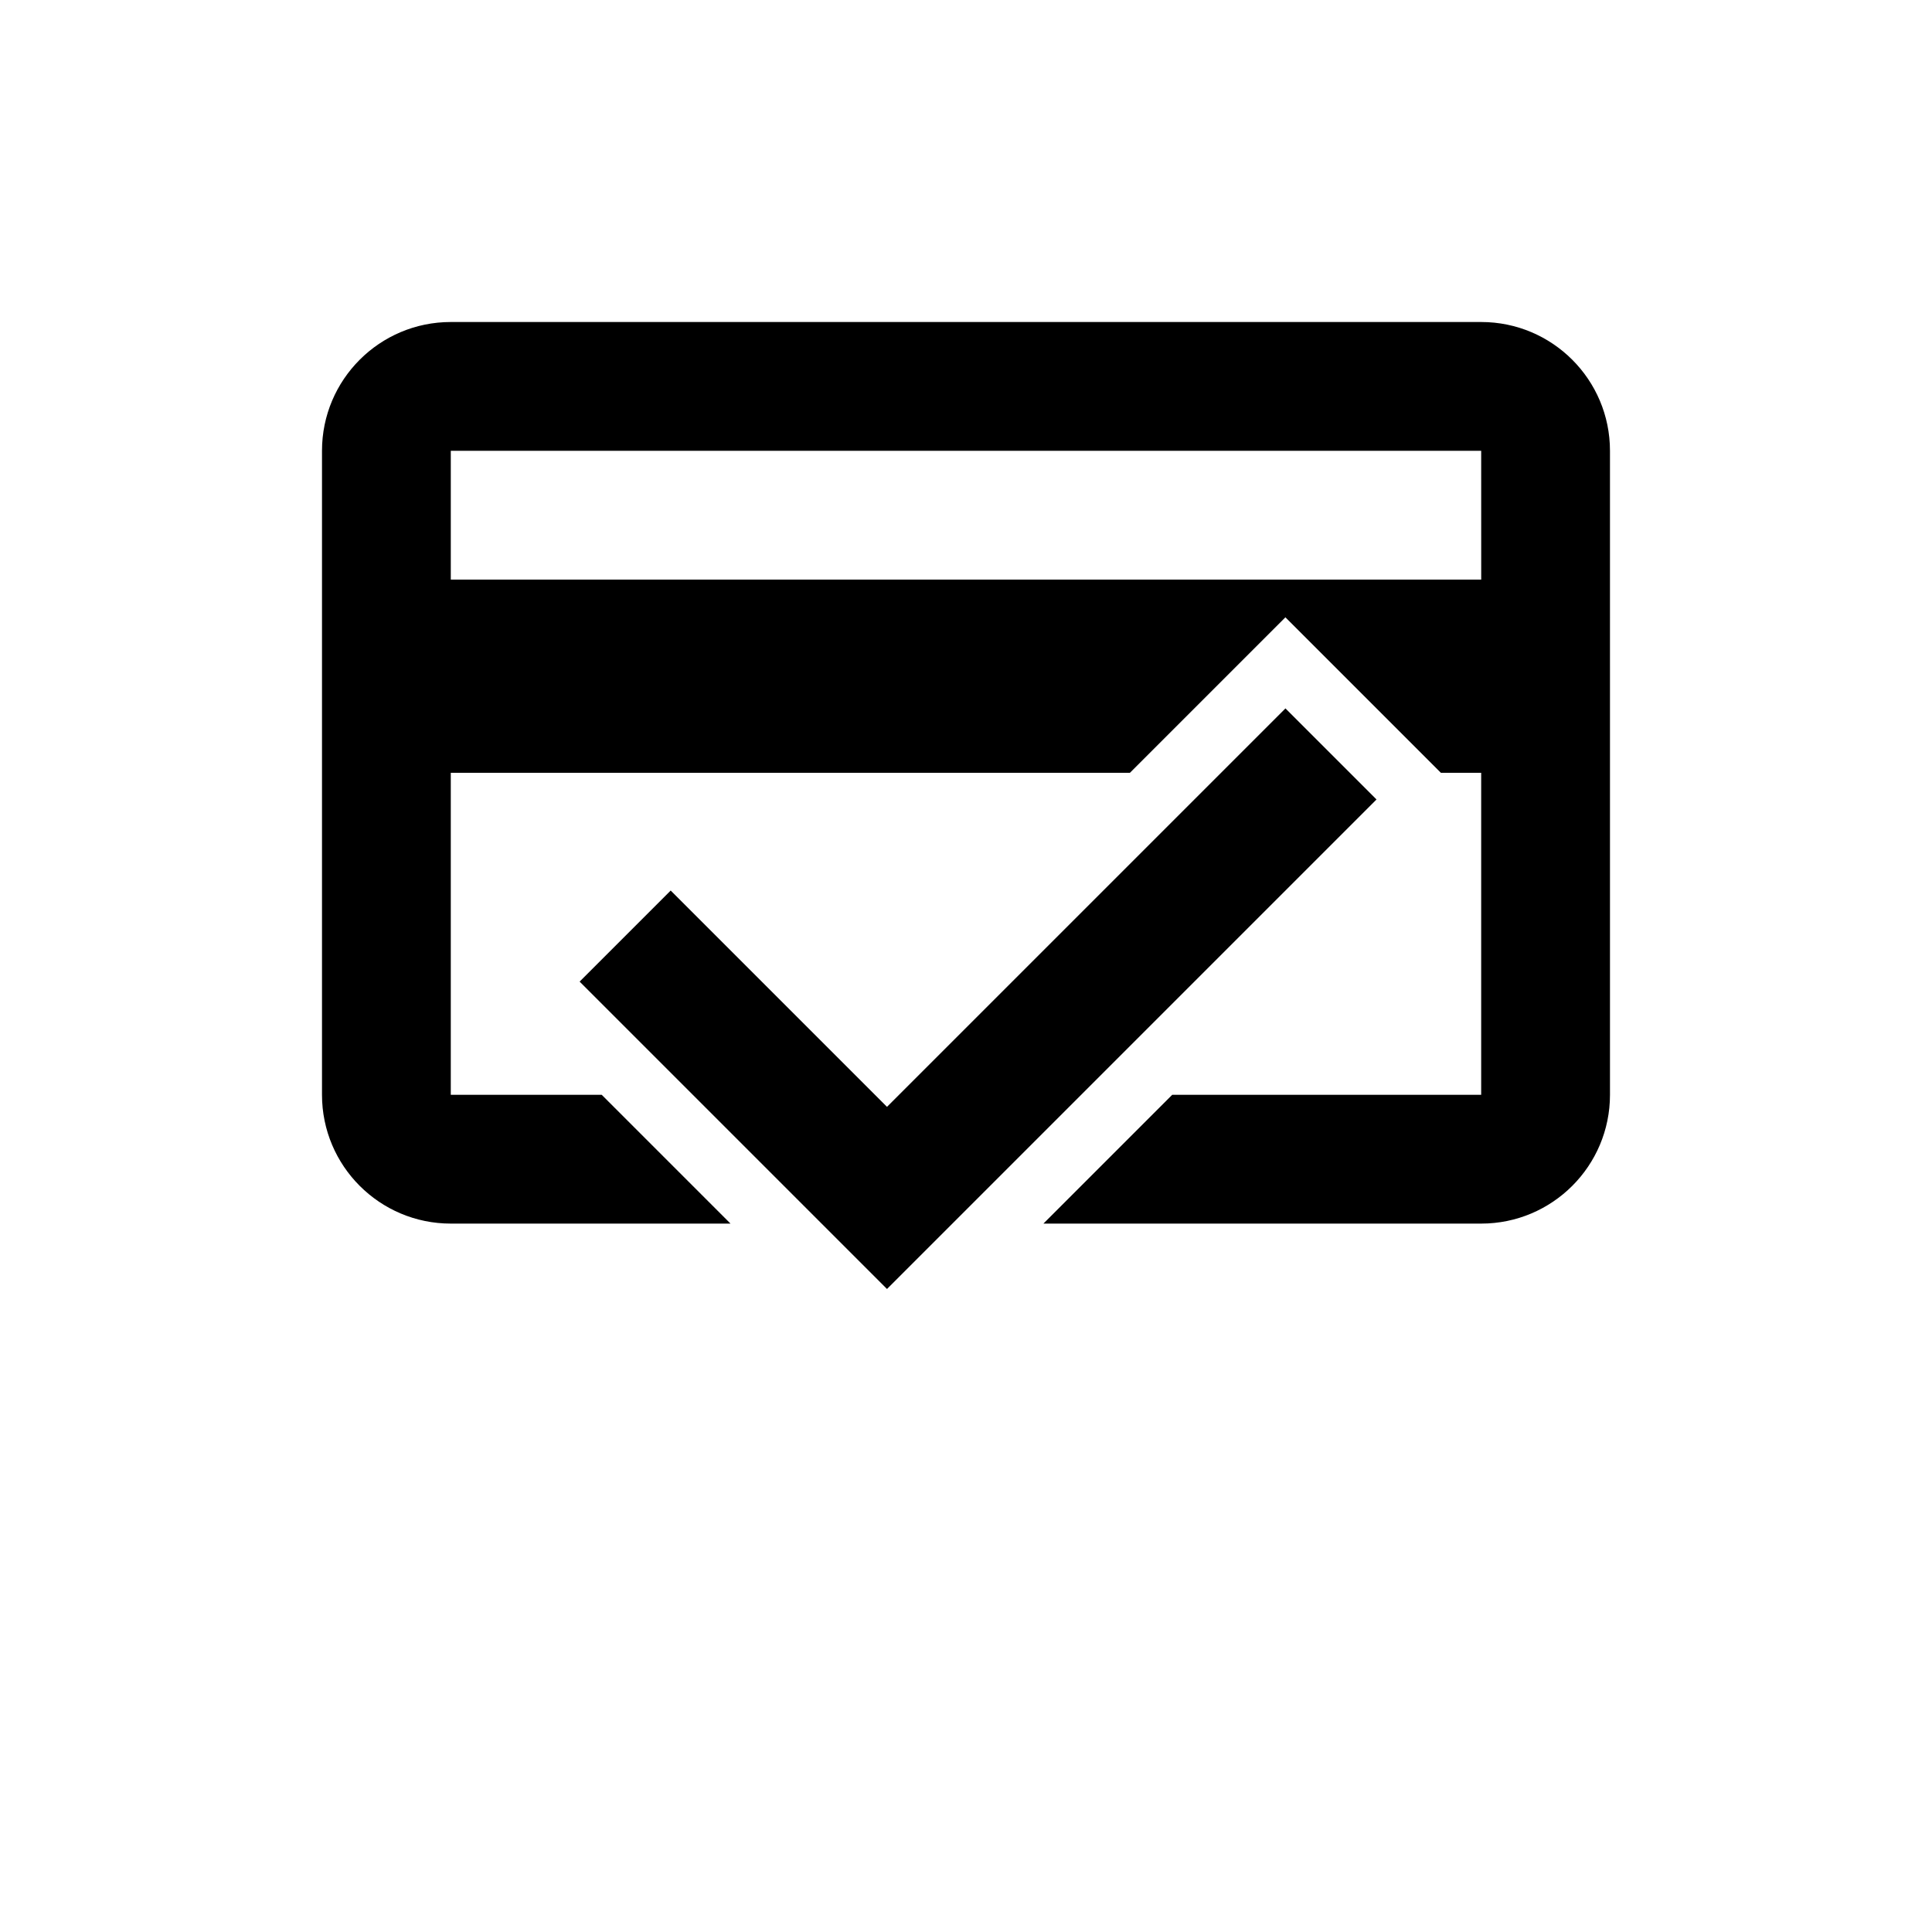
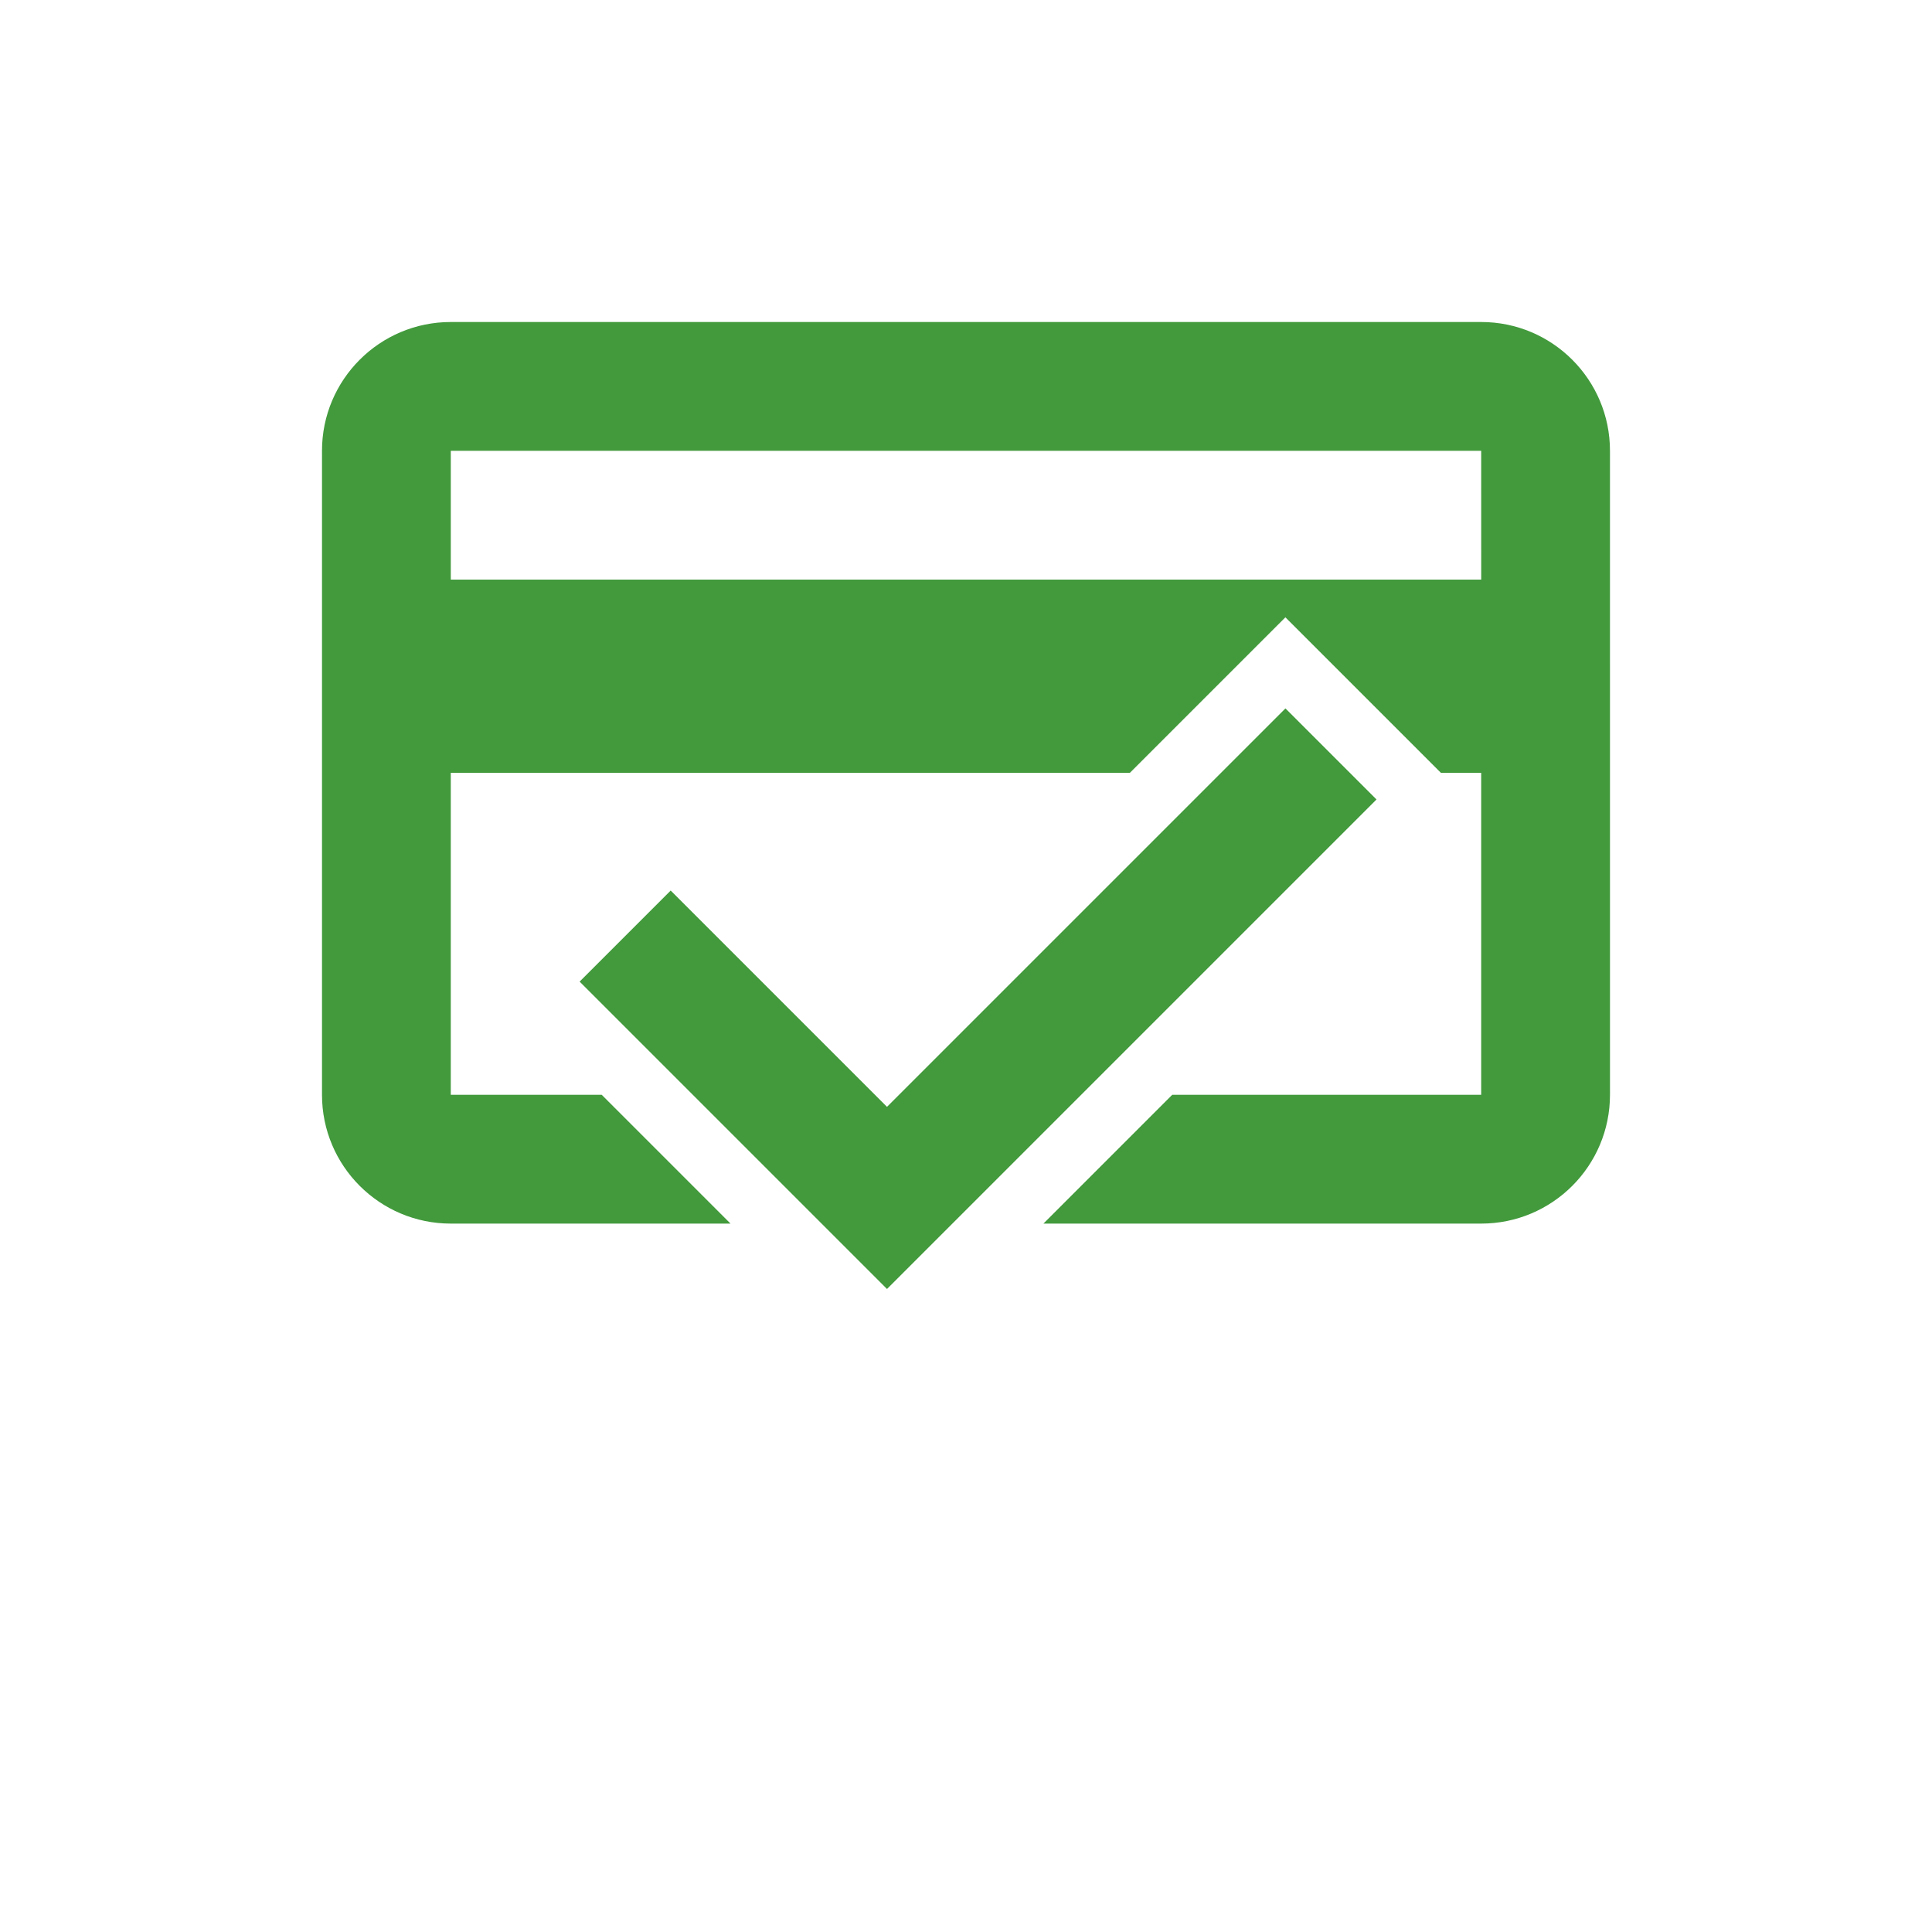
- <svg xmlns="http://www.w3.org/2000/svg" width="700pt" height="700pt" version="1.1" viewBox="0 0 700 700">
-   <path d="m536.67 116.67h-373.34c-25.773 0-46.664 20.891-46.664 46.664v233.33c0 25.773 20.895 46.668 46.668 46.668h101.34l-46.668-46.668-54.68 0.004v-116.67h246.07l56.332-56.332 56.328 56.332h14.602v116.67h-111.94l-46.668 46.668 158.61-0.004c25.773 0 46.668-20.895 46.668-46.668l-0.004-233.33c0-25.773-20.891-46.664-46.664-46.664zm0 93.332h-373.34v-46.668h373.33zm-70.93 46.668 32.996 32.996-177.36 177.36-111.37-111.37 32.996-32.996 78.371 78.371z" />
+ <svg xmlns="http://www.w3.org/2000/svg" width="700pt" height="700pt" version="1.1" viewBox="0 0 700 700" fill="#429A3C" stroke="none" stroke-linecap="square" stroke-miterlimit="10" stroke-dasharray="" stroke-dashoffset="0">&gt;
+  <path d="m536.67 116.67h-373.34c-25.773 0-46.664 20.891-46.664 46.664v233.33c0 25.773 20.895 46.668 46.668 46.668h101.34l-46.668-46.668-54.68 0.004v-116.67h246.07l56.332-56.332 56.328 56.332h14.602v116.67h-111.94l-46.668 46.668 158.61-0.004c25.773 0 46.668-20.895 46.668-46.668l-0.004-233.33c0-25.773-20.891-46.664-46.664-46.664zm0 93.332h-373.34v-46.668h373.33zm-70.93 46.668 32.996 32.996-177.36 177.36-111.37-111.37 32.996-32.996 78.371 78.371z" />
</svg>
